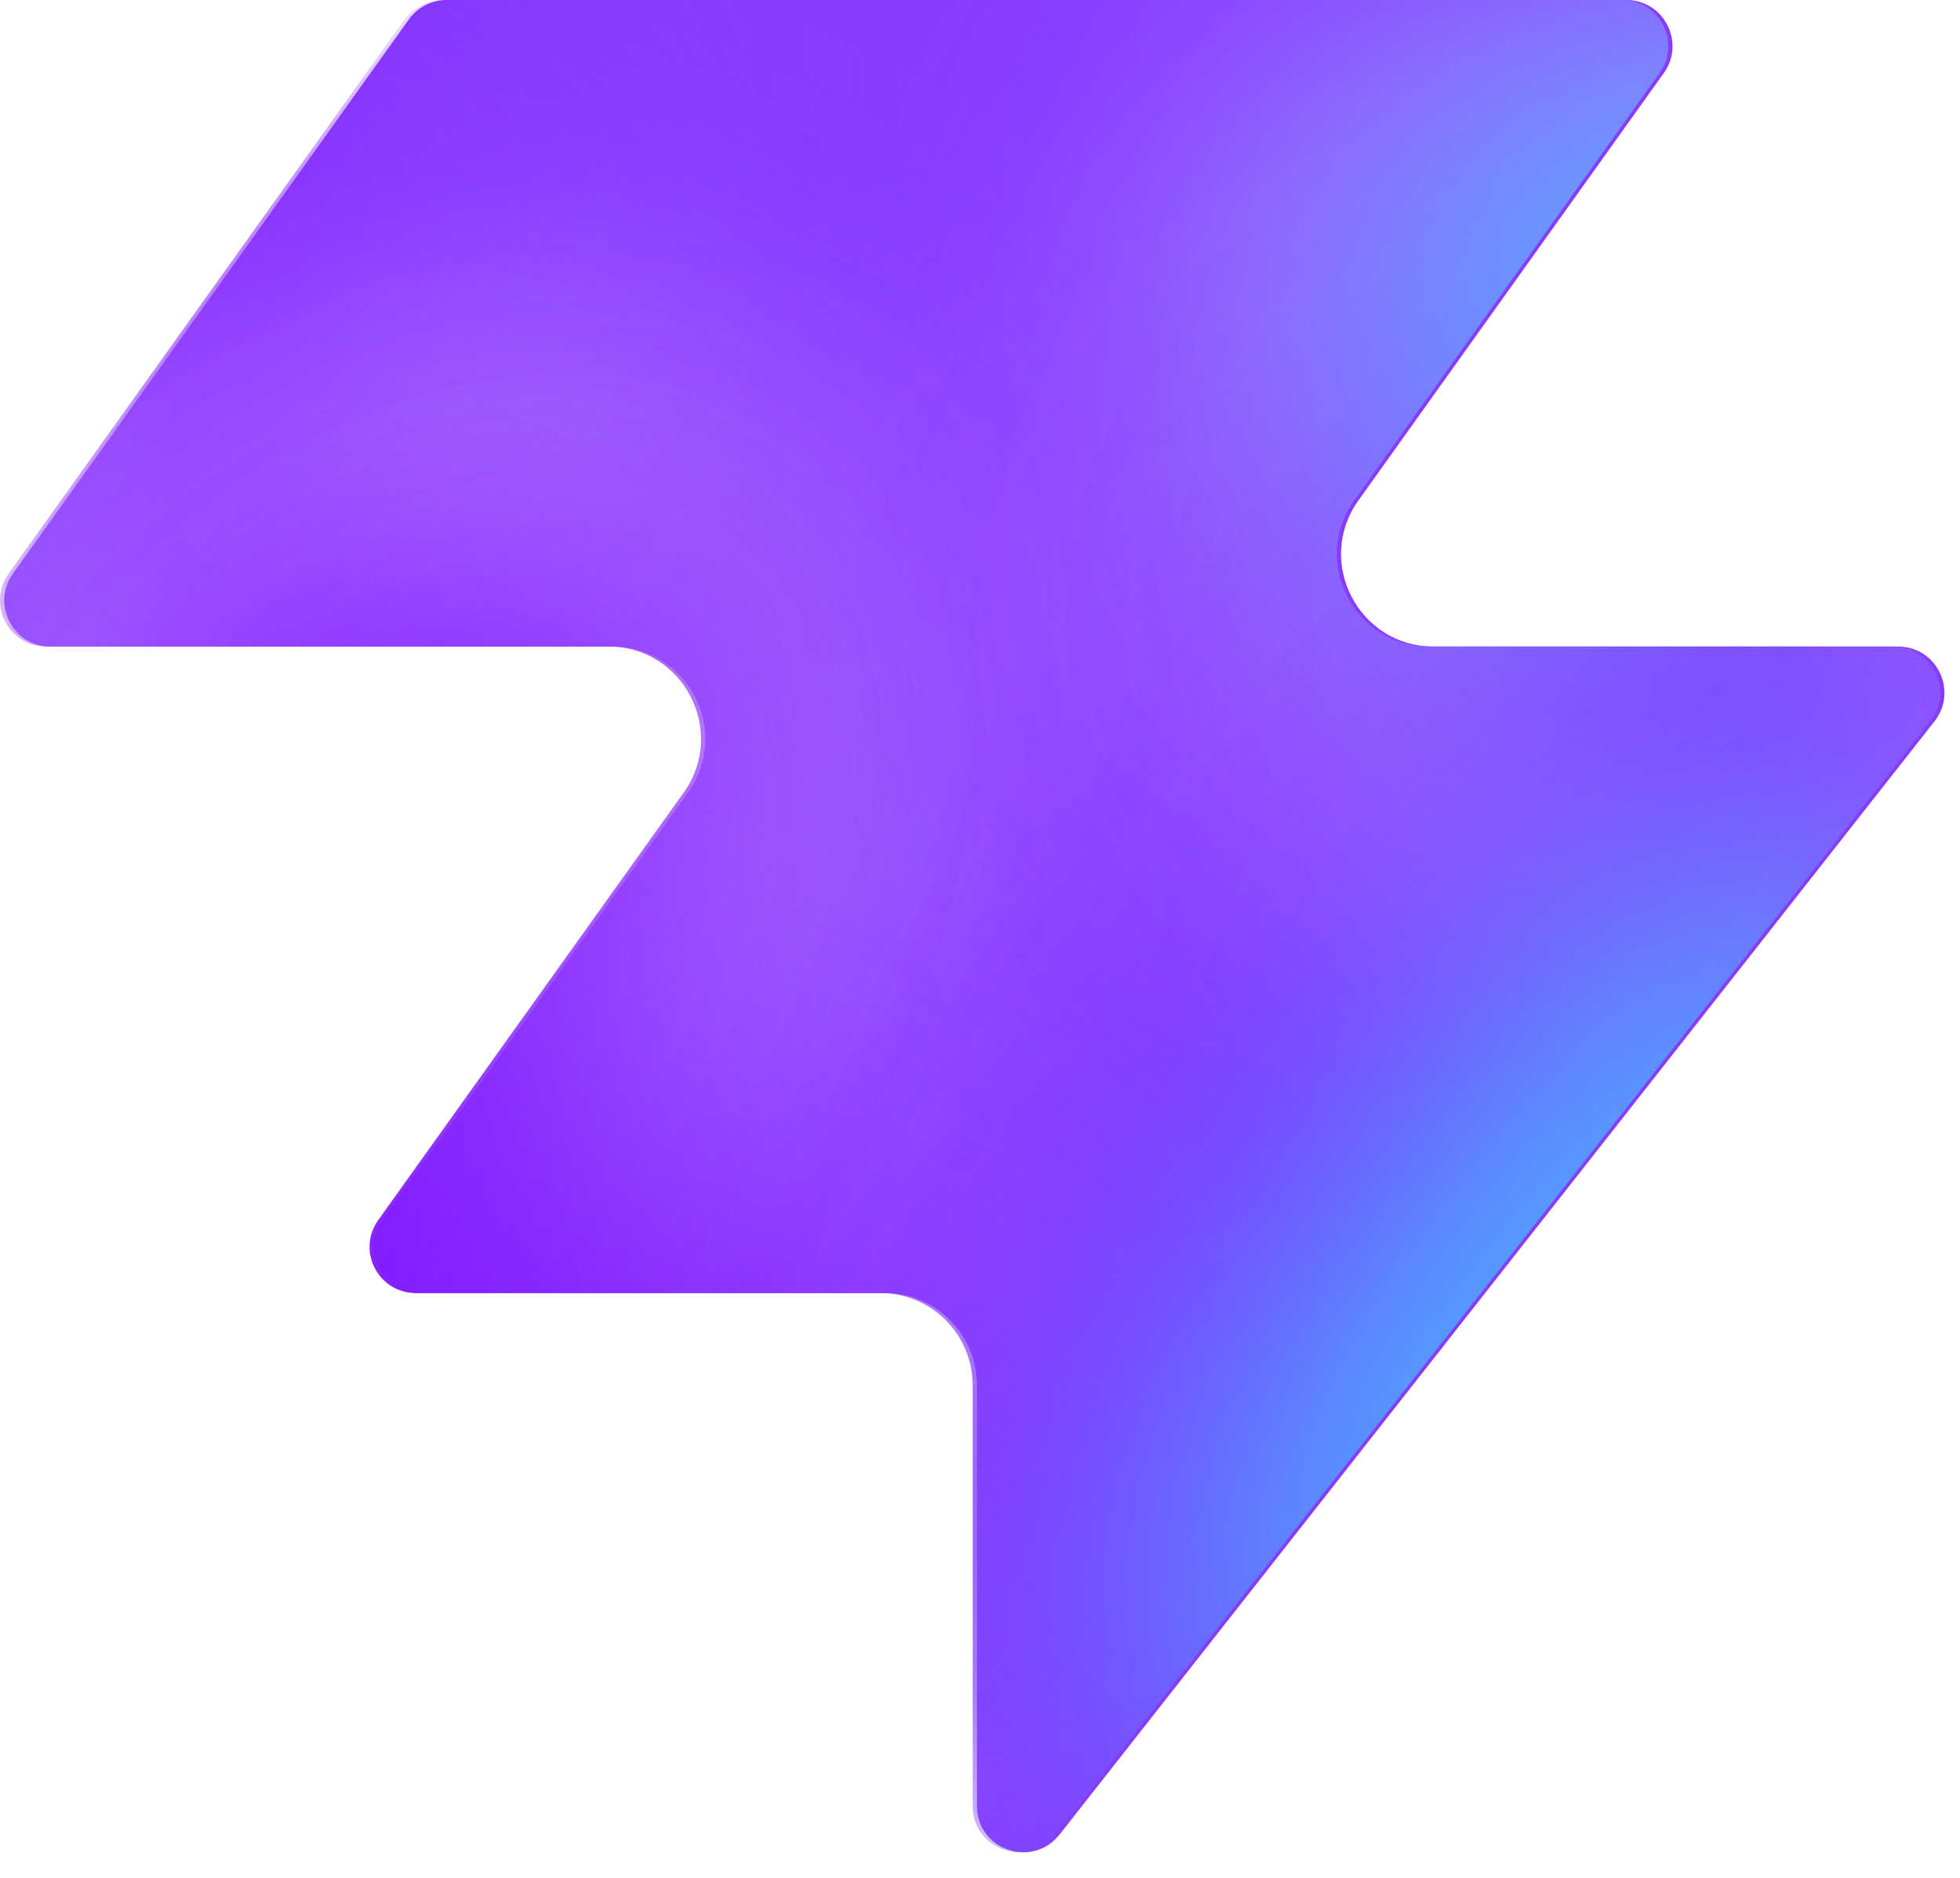
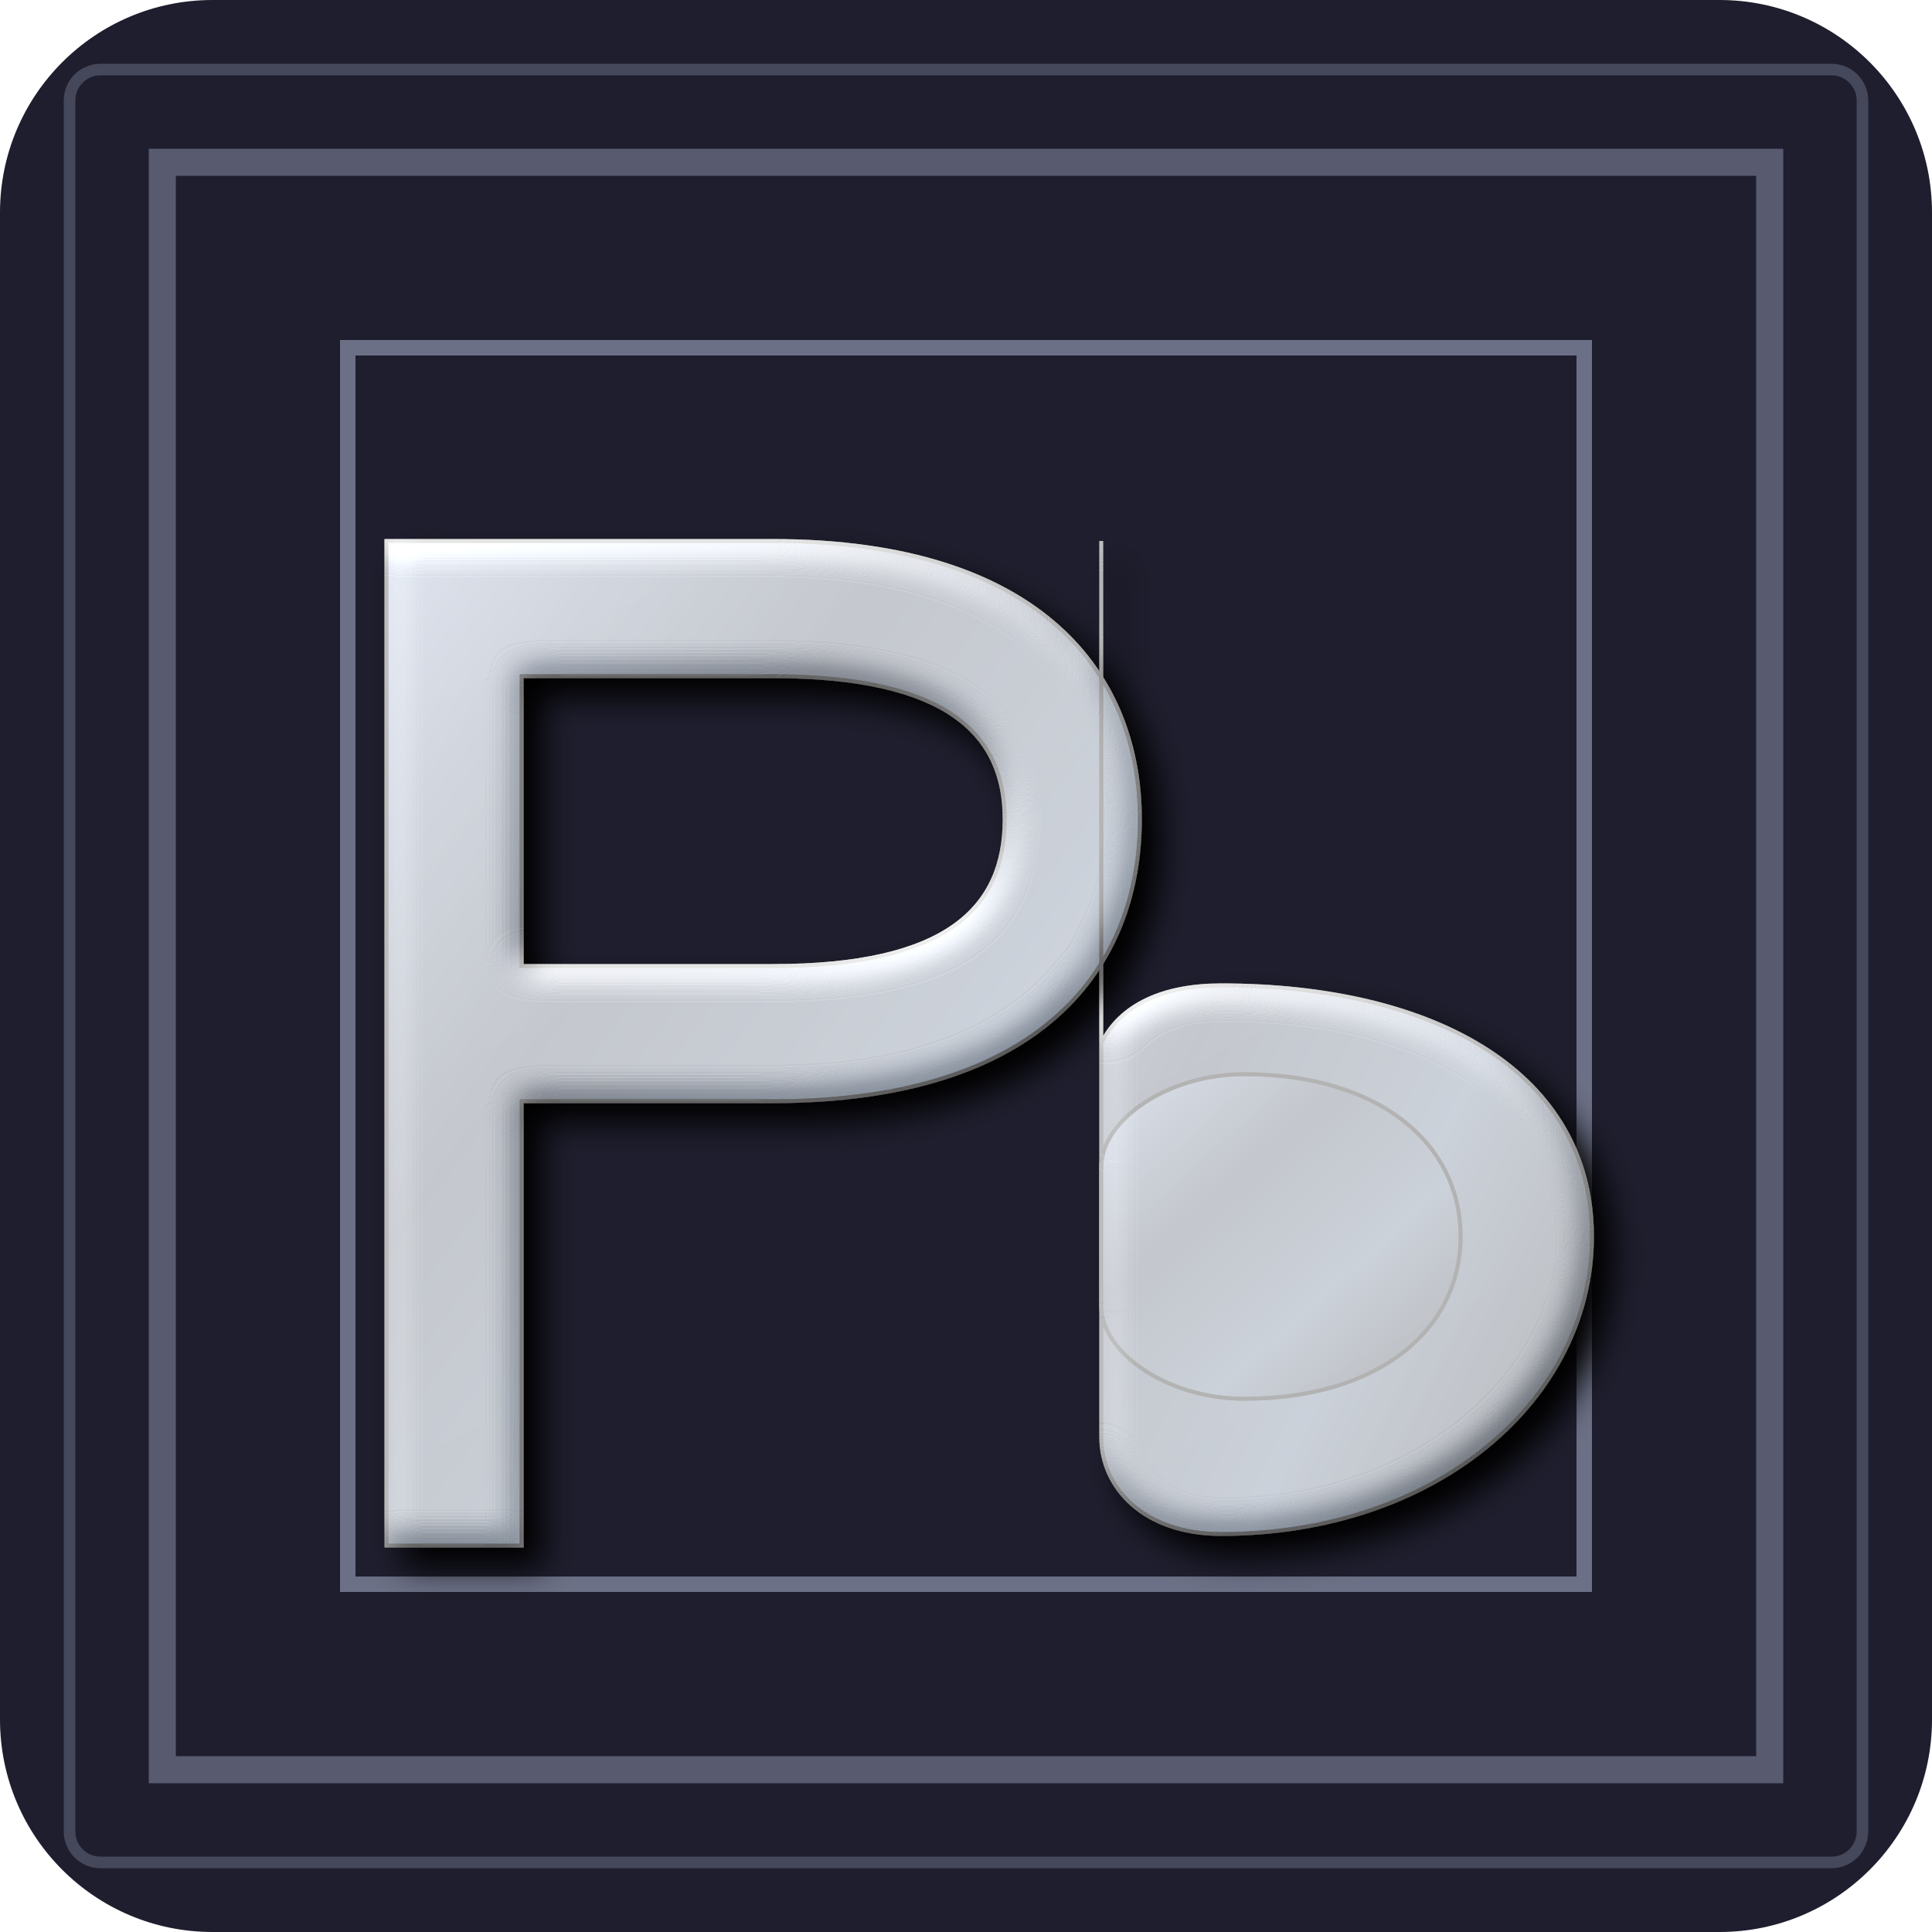
- <svg xmlns="http://www.w3.org/2000/svg" width="48" height="46" fill="none" viewBox="0 0 48 46">
-   <path fill="#863bff" d="M25.946 44.938c-.664.845-2.021.375-2.021-.698V33.937a2.26 2.26 0 0 0-2.262-2.262H10.287c-.92 0-1.456-1.04-.92-1.788l7.48-10.471c1.07-1.497 0-3.578-1.842-3.578H1.237c-.92 0-1.456-1.04-.92-1.788L10.013.474c.214-.297.556-.474.92-.474h28.894c.92 0 1.456 1.04.92 1.788l-7.48 10.471c-1.07 1.498 0 3.579 1.842 3.579h11.377c.943 0 1.473 1.088.89 1.83L25.947 44.94z" style="fill:#863bff;fill:color(display-p3 .525 .23 1);fill-opacity:1" />
-   <mask id="a" width="48" height="46" x="0" y="0" maskUnits="userSpaceOnUse" style="mask-type:alpha">
-     <path fill="#000" d="M25.842 44.938c-.664.844-2.021.375-2.021-.698V33.937a2.26 2.26 0 0 0-2.262-2.262H10.183c-.92 0-1.456-1.04-.92-1.788l7.48-10.471c1.07-1.498 0-3.579-1.842-3.579H1.133c-.92 0-1.456-1.04-.92-1.787L9.91.473c.214-.297.556-.474.92-.474h28.894c.92 0 1.456 1.04.92 1.788l-7.48 10.471c-1.07 1.498 0 3.578 1.842 3.578h11.377c.943 0 1.473 1.088.89 1.832L25.843 44.94z" style="fill:#000;fill-opacity:1" />
-   </mask>
-   <g mask="url(#a)">
-     <g filter="url(#b)">
-       <ellipse cx="5.508" cy="14.704" fill="#ede6ff" rx="5.508" ry="14.704" style="fill:#ede6ff;fill:color(display-p3 .927 .903 1);fill-opacity:1" transform="matrix(.00324 1 1 -.00324 -4.47 31.516)" />
-     </g>
-     <g filter="url(#c)">
-       <ellipse cx="10.399" cy="29.851" fill="#ede6ff" rx="10.399" ry="29.851" style="fill:#ede6ff;fill:color(display-p3 .927 .903 1);fill-opacity:1" transform="matrix(.00324 1 1 -.00324 -39.328 7.883)" />
-     </g>
-     <g filter="url(#d)">
-       <ellipse cx="5.508" cy="30.487" fill="#7e14ff" rx="5.508" ry="30.487" style="fill:#7e14ff;fill:color(display-p3 .492 .077 1);fill-opacity:1" transform="rotate(89.814 -25.913 -14.639)scale(1 -1)" />
-     </g>
-     <g filter="url(#e)">
-       <ellipse cx="5.508" cy="30.599" fill="#7e14ff" rx="5.508" ry="30.599" style="fill:#7e14ff;fill:color(display-p3 .492 .077 1);fill-opacity:1" transform="rotate(89.814 -32.644 -3.334)scale(1 -1)" />
-     </g>
-     <g filter="url(#f)">
-       <ellipse cx="5.508" cy="30.599" fill="#7e14ff" rx="5.508" ry="30.599" style="fill:#7e14ff;fill:color(display-p3 .492 .077 1);fill-opacity:1" transform="matrix(.00324 1 1 -.00324 -34.34 30.47)" />
-     </g>
-     <g filter="url(#g)">
-       <ellipse cx="14.072" cy="22.078" fill="#ede6ff" rx="14.072" ry="22.078" style="fill:#ede6ff;fill:color(display-p3 .927 .903 1);fill-opacity:1" transform="rotate(93.35 24.506 48.493)scale(-1 1)" />
-     </g>
-     <g filter="url(#h)">
-       <ellipse cx="3.47" cy="21.501" fill="#7e14ff" rx="3.47" ry="21.501" style="fill:#7e14ff;fill:color(display-p3 .492 .077 1);fill-opacity:1" transform="rotate(89.009 28.708 47.59)scale(-1 1)" />
-     </g>
-     <g filter="url(#i)">
-       <ellipse cx="3.47" cy="21.501" fill="#7e14ff" rx="3.47" ry="21.501" style="fill:#7e14ff;fill:color(display-p3 .492 .077 1);fill-opacity:1" transform="rotate(89.009 28.708 47.59)scale(-1 1)" />
-     </g>
-     <g filter="url(#j)">
-       <ellipse cx=".387" cy="8.972" fill="#7e14ff" rx="4.407" ry="29.108" style="fill:#7e14ff;fill:color(display-p3 .492 .077 1);fill-opacity:1" transform="rotate(39.51 .387 8.972)" />
-     </g>
-     <g filter="url(#k)">
-       <ellipse cx="47.523" cy="-6.092" fill="#7e14ff" rx="4.407" ry="29.108" style="fill:#7e14ff;fill:color(display-p3 .492 .077 1);fill-opacity:1" transform="rotate(37.892 47.523 -6.092)" />
-     </g>
-     <g filter="url(#l)">
-       <ellipse cx="41.412" cy="6.333" fill="#47bfff" rx="5.971" ry="9.665" style="fill:#47bfff;fill:color(display-p3 .28 .748 1);fill-opacity:1" transform="rotate(37.892 41.412 6.333)" />
-     </g>
-     <g filter="url(#m)">
-       <ellipse cx="-1.879" cy="38.332" fill="#7e14ff" rx="4.407" ry="29.108" style="fill:#7e14ff;fill:color(display-p3 .492 .077 1);fill-opacity:1" transform="rotate(37.892 -1.88 38.332)" />
-     </g>
-     <g filter="url(#n)">
-       <ellipse cx="-1.879" cy="38.332" fill="#7e14ff" rx="4.407" ry="29.108" style="fill:#7e14ff;fill:color(display-p3 .492 .077 1);fill-opacity:1" transform="rotate(37.892 -1.88 38.332)" />
-     </g>
-     <g filter="url(#o)">
-       <ellipse cx="35.651" cy="29.907" fill="#7e14ff" rx="4.407" ry="29.108" style="fill:#7e14ff;fill:color(display-p3 .492 .077 1);fill-opacity:1" transform="rotate(37.892 35.651 29.907)" />
-     </g>
-     <g filter="url(#p)">
-       <ellipse cx="38.418" cy="32.4" fill="#47bfff" rx="5.971" ry="15.297" style="fill:#47bfff;fill:color(display-p3 .28 .748 1);fill-opacity:1" transform="rotate(37.892 38.418 32.4)" />
-     </g>
-   </g>
+ <svg xmlns="http://www.w3.org/2000/svg" width="500" height="500" viewBox="0 0 500 500">
  <defs>
-     <filter id="b" width="60.045" height="41.654" x="-19.77" y="16.149" color-interpolation-filters="sRGB" filterUnits="userSpaceOnUse">
-       <feFlood flood-opacity="0" result="BackgroundImageFix" />
-       <feBlend in="SourceGraphic" in2="BackgroundImageFix" result="shape" />
-       <feGaussianBlur result="effect1_foregroundBlur_2002_17158" stdDeviation="7.659" />
-     </filter>
-     <filter id="c" width="90.34" height="51.437" x="-54.613" y="-7.533" color-interpolation-filters="sRGB" filterUnits="userSpaceOnUse">
-       <feFlood flood-opacity="0" result="BackgroundImageFix" />
-       <feBlend in="SourceGraphic" in2="BackgroundImageFix" result="shape" />
-       <feGaussianBlur result="effect1_foregroundBlur_2002_17158" stdDeviation="7.659" />
-     </filter>
-     <filter id="d" width="79.355" height="29.4" x="-49.64" y="2.03" color-interpolation-filters="sRGB" filterUnits="userSpaceOnUse">
-       <feFlood flood-opacity="0" result="BackgroundImageFix" />
-       <feBlend in="SourceGraphic" in2="BackgroundImageFix" result="shape" />
-       <feGaussianBlur result="effect1_foregroundBlur_2002_17158" stdDeviation="4.596" />
-     </filter>
-     <filter id="e" width="79.579" height="29.4" x="-45.045" y="20.029" color-interpolation-filters="sRGB" filterUnits="userSpaceOnUse">
-       <feFlood flood-opacity="0" result="BackgroundImageFix" />
-       <feBlend in="SourceGraphic" in2="BackgroundImageFix" result="shape" />
-       <feGaussianBlur result="effect1_foregroundBlur_2002_17158" stdDeviation="4.596" />
-     </filter>
-     <filter id="f" width="79.579" height="29.4" x="-43.513" y="21.178" color-interpolation-filters="sRGB" filterUnits="userSpaceOnUse">
-       <feFlood flood-opacity="0" result="BackgroundImageFix" />
-       <feBlend in="SourceGraphic" in2="BackgroundImageFix" result="shape" />
-       <feGaussianBlur result="effect1_foregroundBlur_2002_17158" stdDeviation="4.596" />
-     </filter>
-     <filter id="g" width="74.749" height="58.852" x="15.756" y="-17.901" color-interpolation-filters="sRGB" filterUnits="userSpaceOnUse">
-       <feFlood flood-opacity="0" result="BackgroundImageFix" />
-       <feBlend in="SourceGraphic" in2="BackgroundImageFix" result="shape" />
-       <feGaussianBlur result="effect1_foregroundBlur_2002_17158" stdDeviation="7.659" />
-     </filter>
-     <filter id="h" width="61.377" height="25.362" x="23.548" y="2.284" color-interpolation-filters="sRGB" filterUnits="userSpaceOnUse">
-       <feFlood flood-opacity="0" result="BackgroundImageFix" />
-       <feBlend in="SourceGraphic" in2="BackgroundImageFix" result="shape" />
-       <feGaussianBlur result="effect1_foregroundBlur_2002_17158" stdDeviation="4.596" />
-     </filter>
-     <filter id="i" width="61.377" height="25.362" x="23.548" y="2.284" color-interpolation-filters="sRGB" filterUnits="userSpaceOnUse">
-       <feFlood flood-opacity="0" result="BackgroundImageFix" />
-       <feBlend in="SourceGraphic" in2="BackgroundImageFix" result="shape" />
-       <feGaussianBlur result="effect1_foregroundBlur_2002_17158" stdDeviation="4.596" />
-     </filter>
-     <filter id="j" width="56.045" height="63.649" x="-27.636" y="-22.853" color-interpolation-filters="sRGB" filterUnits="userSpaceOnUse">
-       <feFlood flood-opacity="0" result="BackgroundImageFix" />
-       <feBlend in="SourceGraphic" in2="BackgroundImageFix" result="shape" />
-       <feGaussianBlur result="effect1_foregroundBlur_2002_17158" stdDeviation="4.596" />
-     </filter>
-     <filter id="k" width="54.814" height="64.646" x="20.116" y="-38.415" color-interpolation-filters="sRGB" filterUnits="userSpaceOnUse">
-       <feFlood flood-opacity="0" result="BackgroundImageFix" />
-       <feBlend in="SourceGraphic" in2="BackgroundImageFix" result="shape" />
-       <feGaussianBlur result="effect1_foregroundBlur_2002_17158" stdDeviation="4.596" />
-     </filter>
-     <filter id="l" width="33.541" height="35.313" x="24.641" y="-11.323" color-interpolation-filters="sRGB" filterUnits="userSpaceOnUse">
-       <feFlood flood-opacity="0" result="BackgroundImageFix" />
-       <feBlend in="SourceGraphic" in2="BackgroundImageFix" result="shape" />
-       <feGaussianBlur result="effect1_foregroundBlur_2002_17158" stdDeviation="4.596" />
-     </filter>
-     <filter id="m" width="54.814" height="64.646" x="-29.286" y="6.009" color-interpolation-filters="sRGB" filterUnits="userSpaceOnUse">
-       <feFlood flood-opacity="0" result="BackgroundImageFix" />
-       <feBlend in="SourceGraphic" in2="BackgroundImageFix" result="shape" />
-       <feGaussianBlur result="effect1_foregroundBlur_2002_17158" stdDeviation="4.596" />
-     </filter>
-     <filter id="n" width="54.814" height="64.646" x="-29.286" y="6.009" color-interpolation-filters="sRGB" filterUnits="userSpaceOnUse">
-       <feFlood flood-opacity="0" result="BackgroundImageFix" />
-       <feBlend in="SourceGraphic" in2="BackgroundImageFix" result="shape" />
-       <feGaussianBlur result="effect1_foregroundBlur_2002_17158" stdDeviation="4.596" />
-     </filter>
-     <filter id="o" width="54.814" height="64.646" x="8.244" y="-2.416" color-interpolation-filters="sRGB" filterUnits="userSpaceOnUse">
-       <feFlood flood-opacity="0" result="BackgroundImageFix" />
-       <feBlend in="SourceGraphic" in2="BackgroundImageFix" result="shape" />
-       <feGaussianBlur result="effect1_foregroundBlur_2002_17158" stdDeviation="4.596" />
-     </filter>
-     <filter id="p" width="39.409" height="43.623" x="18.713" y="10.588" color-interpolation-filters="sRGB" filterUnits="userSpaceOnUse">
-       <feFlood flood-opacity="0" result="BackgroundImageFix" />
-       <feBlend in="SourceGraphic" in2="BackgroundImageFix" result="shape" />
-       <feGaussianBlur result="effect1_foregroundBlur_2002_17158" stdDeviation="4.596" />
+     <linearGradient id="metalGrad" x1="0%" y1="0%" x2="100%" y2="100%">
+       <stop offset="0%" style="stop-color:#909aaa;stop-opacity:1" />
+       <stop offset="35%" style="stop-color:#5a6270;stop-opacity:1" />
+       <stop offset="65%" style="stop-color:#6e7a8a;stop-opacity:1" />
+       <stop offset="100%" style="stop-color:#3a404a;stop-opacity:1" />
+     </linearGradient>
+     <filter id="bevel" x="-20%" y="-20%" width="150%" height="150%">
+       <feGaussianBlur in="SourceAlpha" stdDeviation="4" result="blur" />
+       <feOffset in="blur" dx="5" dy="5" result="shadow" />
+       <feSpecularLighting in="blur" surfaceScale="5" specularConstant="0.9" specularExponent="20" lighting-color="#ffffff" result="spec">
+         <fePointLight x="-5000" y="-10000" z="20000" />
+       </feSpecularLighting>
+       <feComposite in="spec" in2="SourceAlpha" operator="in" result="spec" />
+       <feComposite in="SourceGraphic" in2="spec" operator="arithmetic" k1="0" k2="1" k3="1" k4="0" result="lit" />
+       <feMerge>
+         <feMergeNode in="shadow" />
+         <feMergeNode in="lit" />
+       </feMerge>
    </filter>
  </defs>
+   <rect width="500" height="500" rx="55" fill="#1e1e2e" />
+   <rect x="18" y="18" width="464" height="464" rx="8" fill="none" stroke="#45475a" stroke-width="3" />
+   <rect x="42" y="42" width="416" height="416" fill="none" stroke="#585b70" stroke-width="7" />
+   <rect x="90" y="90" width="320" height="320" fill="none" stroke="#6c7086" stroke-width="4" />
+   <g filter="url(#bevel)">
+     <path d="M 100,140 L 100,400 L 135,400 L 135,285 L 200,285              C 270,285 295,250 295,212 C 295,175 270,140 200,140 Z              M 135,175 L 200,175 C 245,175 260,190 260,212              C 260,235 245,250 200,250 L 135,250 Z" fill="url(#metalGrad)" stroke="#111" stroke-width="1" />
+     <path d="M 285,140 L 285,372              C 285,385 296,397 316,397              C 372,397 412,362 412,320              C 412,278 372,255 316,255              C 301,255 290,260 285,270              L 285,140 Z" fill="url(#metalGrad)" stroke="#111" stroke-width="1" />
+     <path d="M 322,278 C 357,278 378,296 378,320              C 378,344 357,362 322,362              C 302,362 285,350 285,338              L 285,302              C 285,290 302,278 322,278 Z" fill="url(#metalGrad)" stroke="#111" stroke-width="1" />
+   </g>
</svg>
